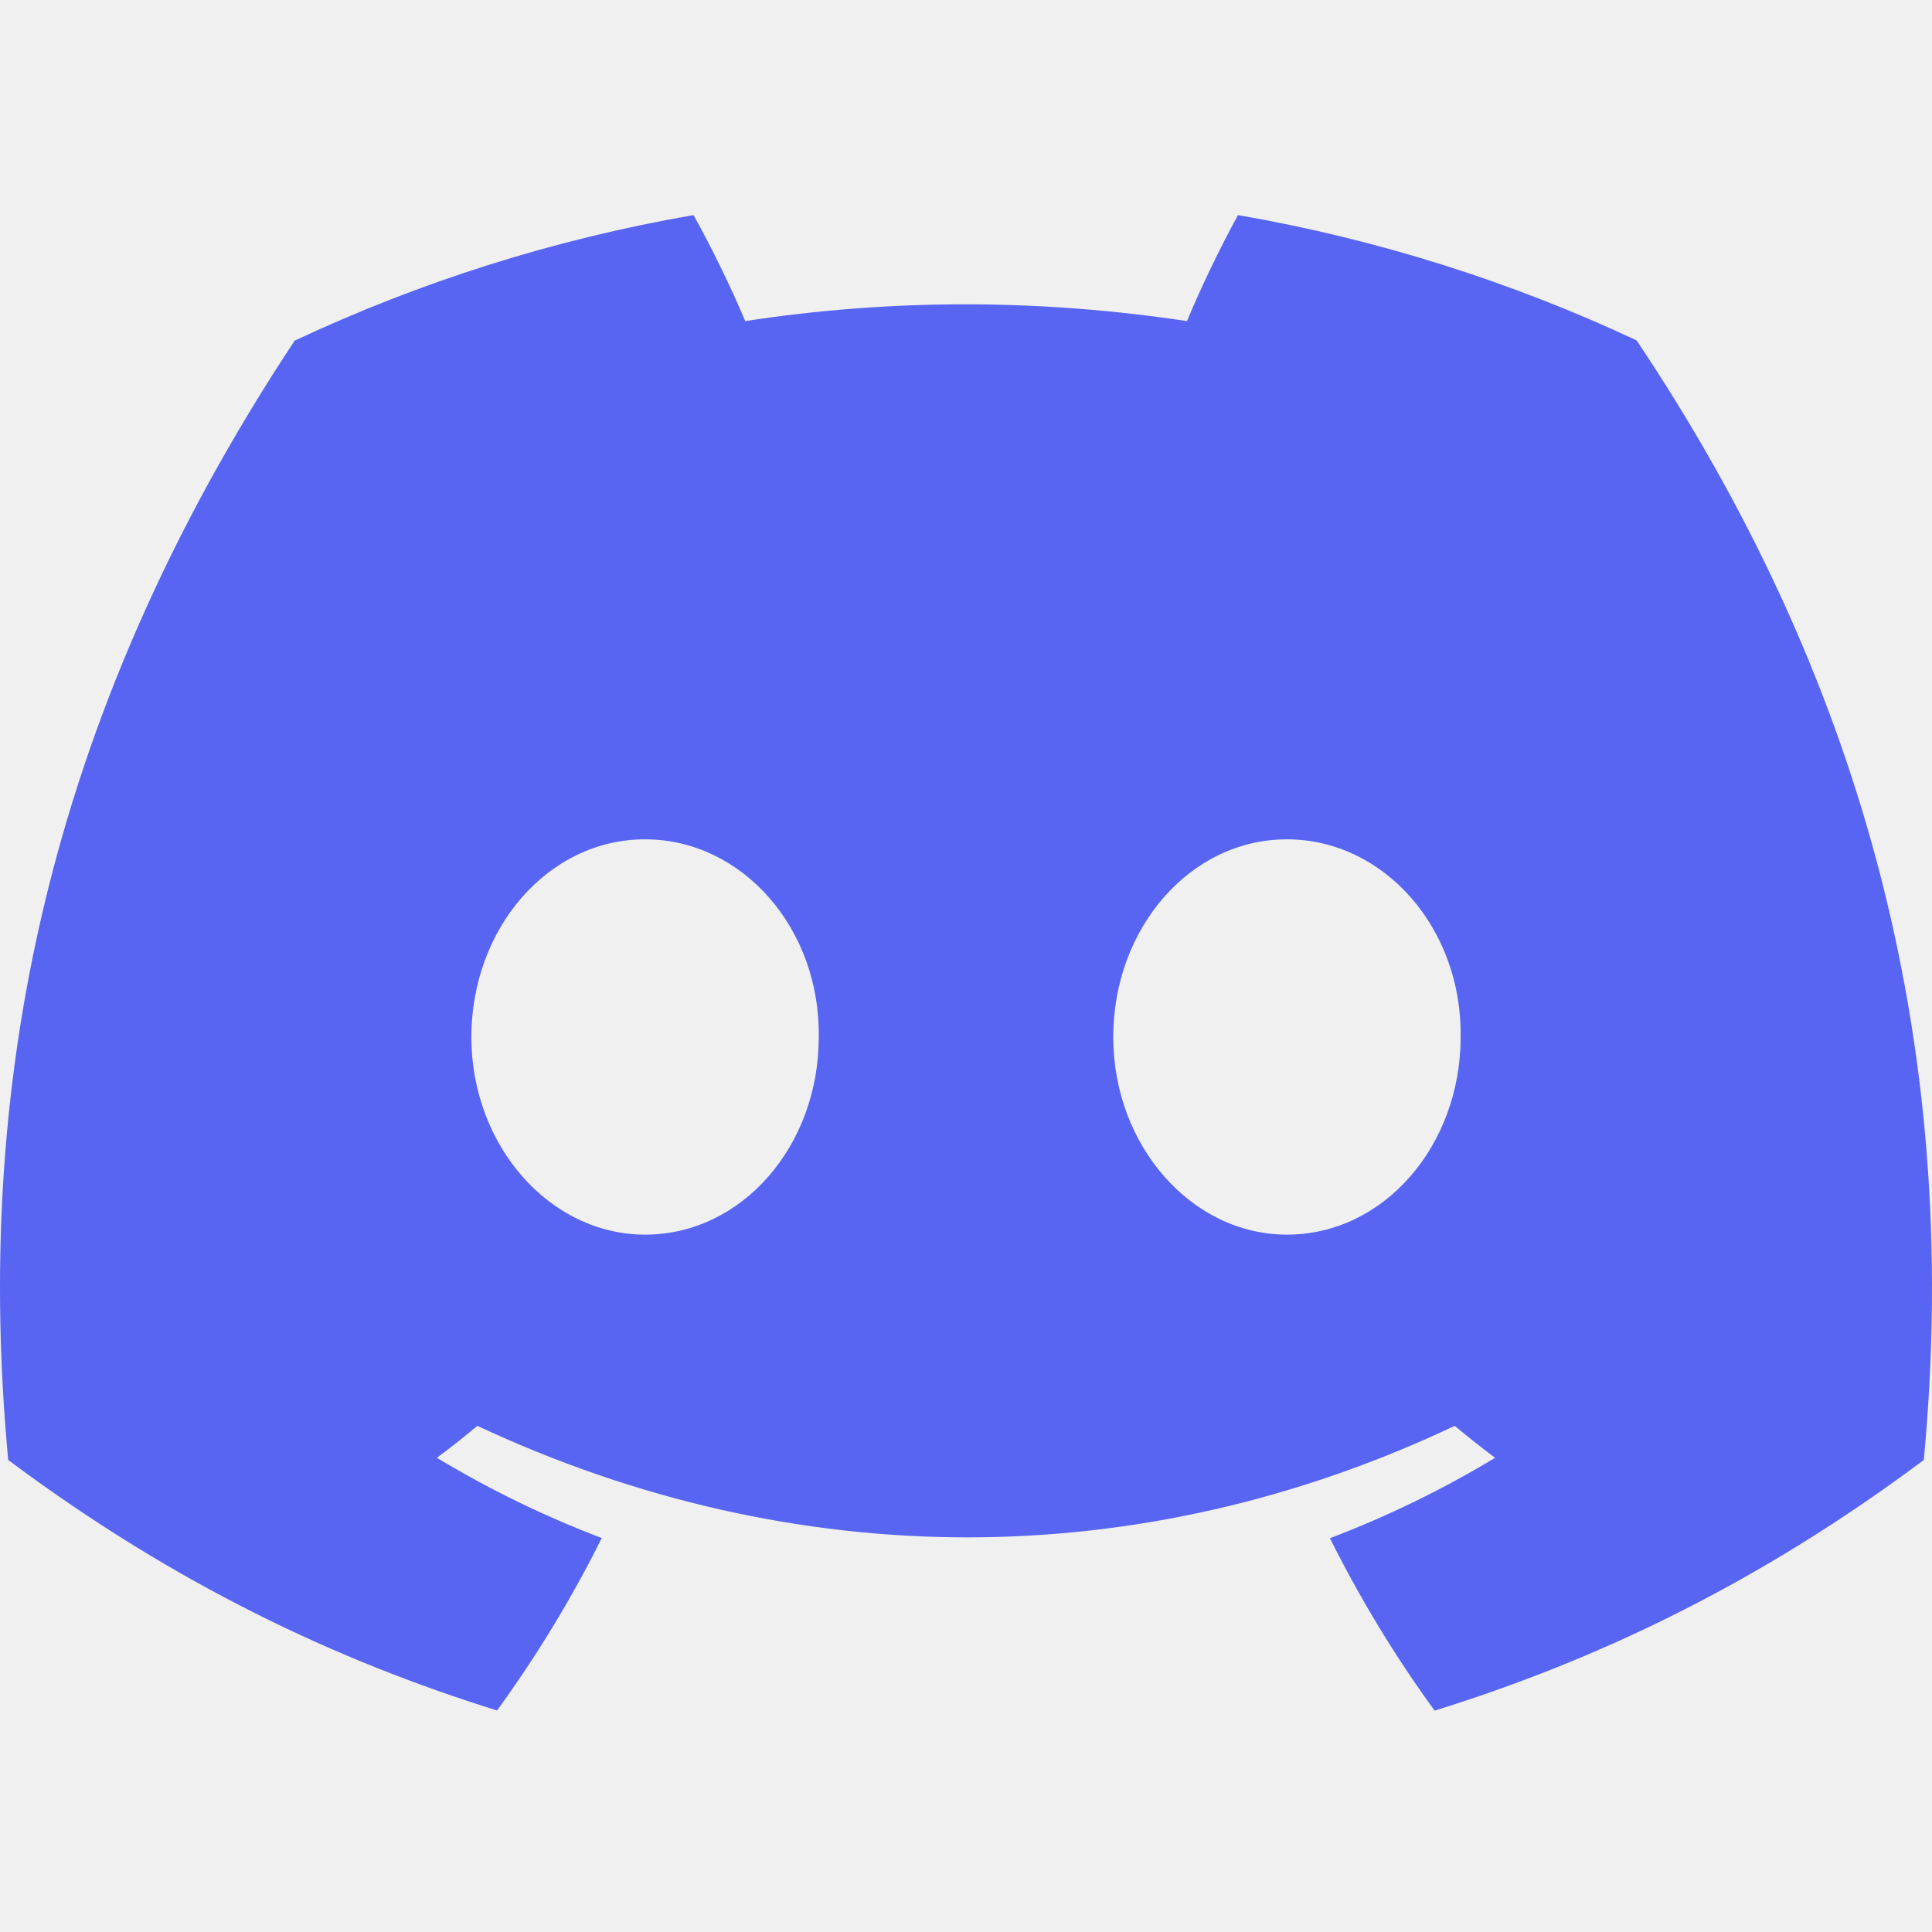
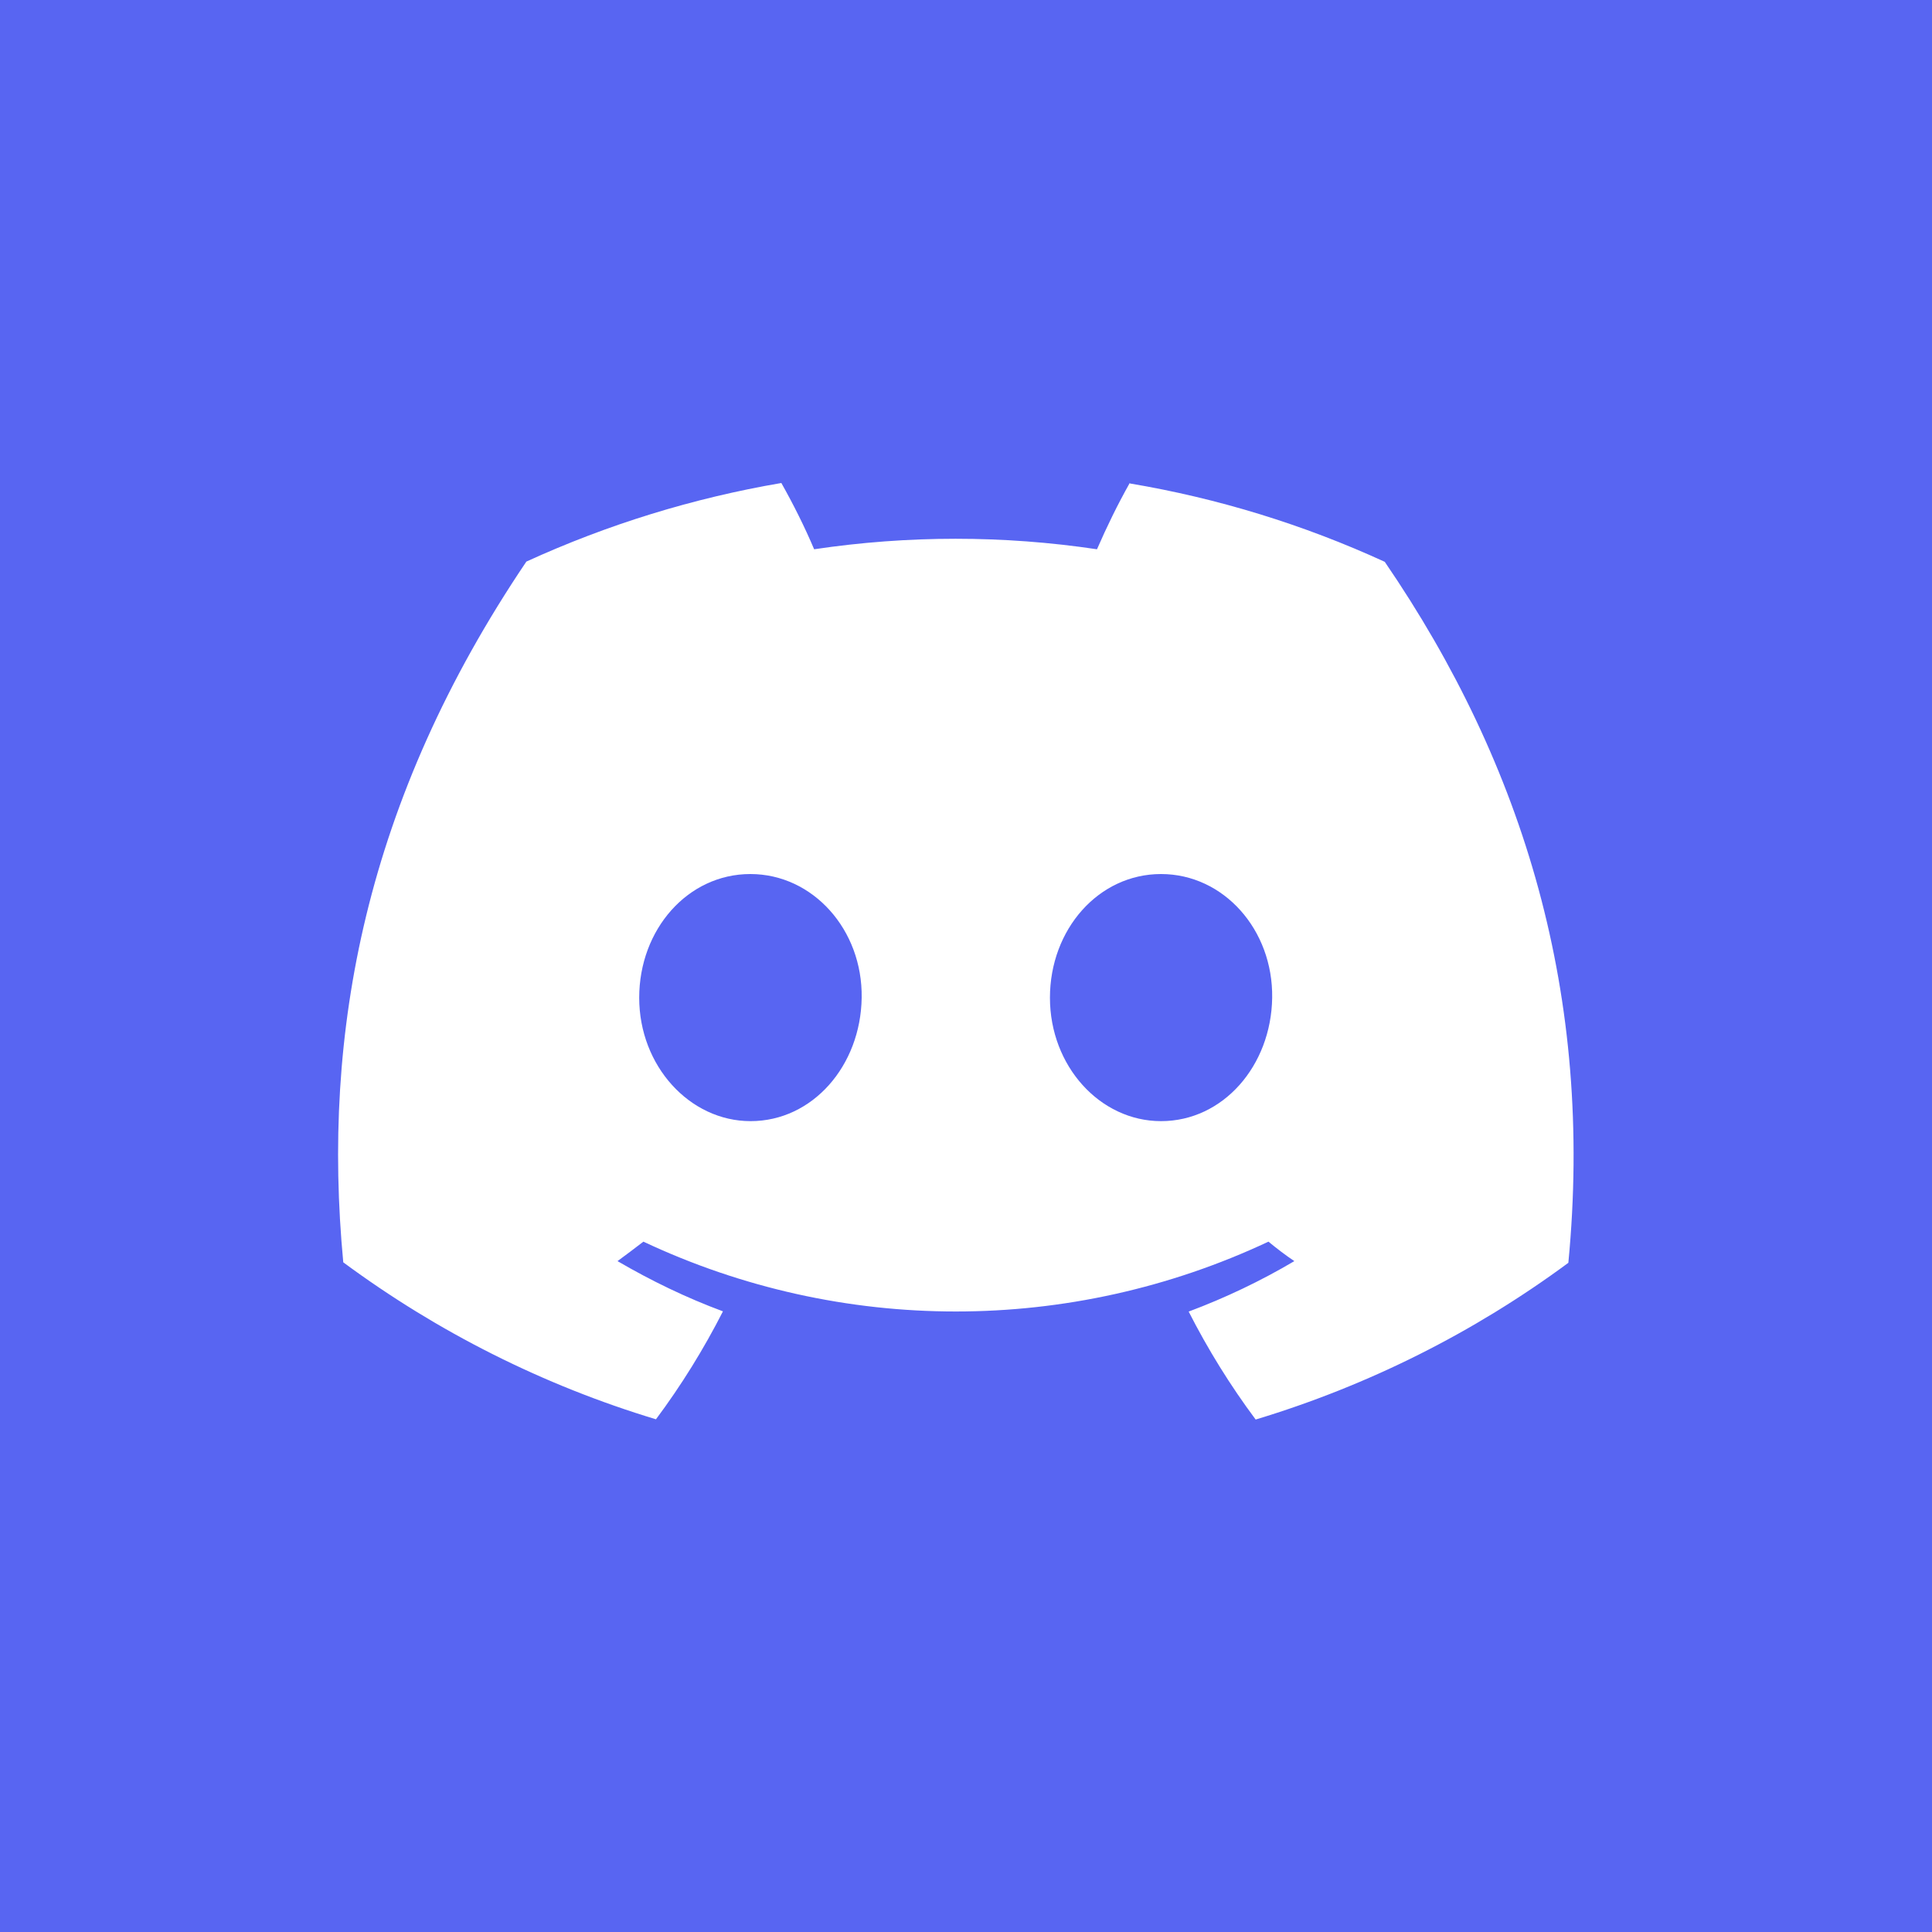
- <svg xmlns="http://www.w3.org/2000/svg" width="80px" height="80px" viewBox="0 -28.5 256 256" version="1.1" preserveAspectRatio="xMidYMid" fill="#000000">
-   <g id="SVGRepo_bgCarrier" stroke-width="0" />
-   <g id="SVGRepo_tracerCarrier" stroke-linecap="round" stroke-linejoin="round" />
-   <g id="SVGRepo_iconCarrier">
-     <g>
-       <path d="M216.856,16.597 C200.285,8.843 182.566,3.208 164.042,0 C161.767,4.113 159.109,9.645 157.276,14.046 C137.584,11.085 118.073,11.085 98.743,14.046 C96.911,9.645 94.193,4.113 91.897,0 C73.353,3.208 55.613,8.864 39.042,16.638 C5.618,67.147 -3.443,116.401 1.087,164.956 C23.256,181.511 44.74,191.568 65.862,198.149 C71.077,190.971 75.728,183.341 79.735,175.3 C72.104,172.401 64.795,168.822 57.889,164.668 C59.721,163.311 61.513,161.891 63.245,160.431 C105.367,180.133 151.135,180.133 192.755,160.431 C194.506,161.891 196.298,163.311 198.11,164.668 C191.184,168.843 183.855,172.421 176.224,175.321 C180.23,183.341 184.862,190.992 190.097,198.169 C211.239,191.588 232.743,181.532 254.912,164.956 C260.228,108.668 245.831,59.866 216.856,16.597 Z M85.474,135.095 C72.829,135.095 62.459,123.29 62.459,108.915 C62.459,94.54 72.608,82.715 85.474,82.715 C98.341,82.715 108.71,94.519 108.489,108.915 C108.509,123.29 98.341,135.095 85.474,135.095 Z M170.525,135.095 C157.88,135.095 147.511,123.29 147.511,108.915 C147.511,94.54 157.659,82.715 170.525,82.715 C183.392,82.715 193.761,94.519 193.54,108.915 C193.54,123.29 183.392,135.095 170.525,135.095 Z" fill="#5865F2" fill-rule="nonzero"> </path>
-     </g>
+ <svg xmlns="http://www.w3.org/2000/svg" width="40" height="40" viewBox="0 0 40 40" fill="none">
+   <rect width="40" height="40" fill="white" />
+   <rect width="40" height="40" fill="#5865F2" />
+   <g clip-path="url(#clip0_15278_69957)">
+     <path d="M23.39 10C23.14 10.444 22.916 10.903 22.712 11.372C20.773 11.082 18.799 11.082 16.856 11.372C16.657 10.903 16.427 10.444 16.177 10C14.356 10.311 12.581 10.857 10.898 11.627C7.561 16.57 6.658 21.386 7.107 26.135C9.061 27.579 11.249 28.681 13.581 29.385C14.106 28.681 14.57 27.931 14.968 27.15C14.213 26.87 13.484 26.518 12.785 26.11C12.969 25.977 13.147 25.839 13.321 25.707C17.417 27.635 22.161 27.635 26.262 25.707C26.436 25.85 26.614 25.987 26.798 26.11C26.099 26.523 25.37 26.87 24.61 27.155C25.008 27.936 25.472 28.686 25.997 29.39C28.328 28.686 30.517 27.589 32.471 26.145C33.001 20.636 31.563 15.861 28.67 11.632C26.992 10.862 25.217 10.316 23.396 10.01L23.39 10ZM15.54 23.212C14.28 23.212 13.234 22.07 13.234 20.657C13.234 19.243 14.239 18.096 15.535 18.096C16.83 18.096 17.861 19.249 17.84 20.657C17.82 22.064 16.825 23.212 15.54 23.212ZM24.038 23.212C22.773 23.212 21.738 22.07 21.738 20.657C21.738 19.243 22.743 18.096 24.038 18.096C25.334 18.096 26.359 19.249 26.339 20.657C26.319 22.064 25.324 23.212 24.038 23.212Z" fill="white" />
  </g>
+   <defs>
+     <clipPath id="clip0_15278_69957">
+       <rect width="26" height="19.39" fill="white" transform="translate(7 10)" />
+     </clipPath>
+   </defs>
</svg>
